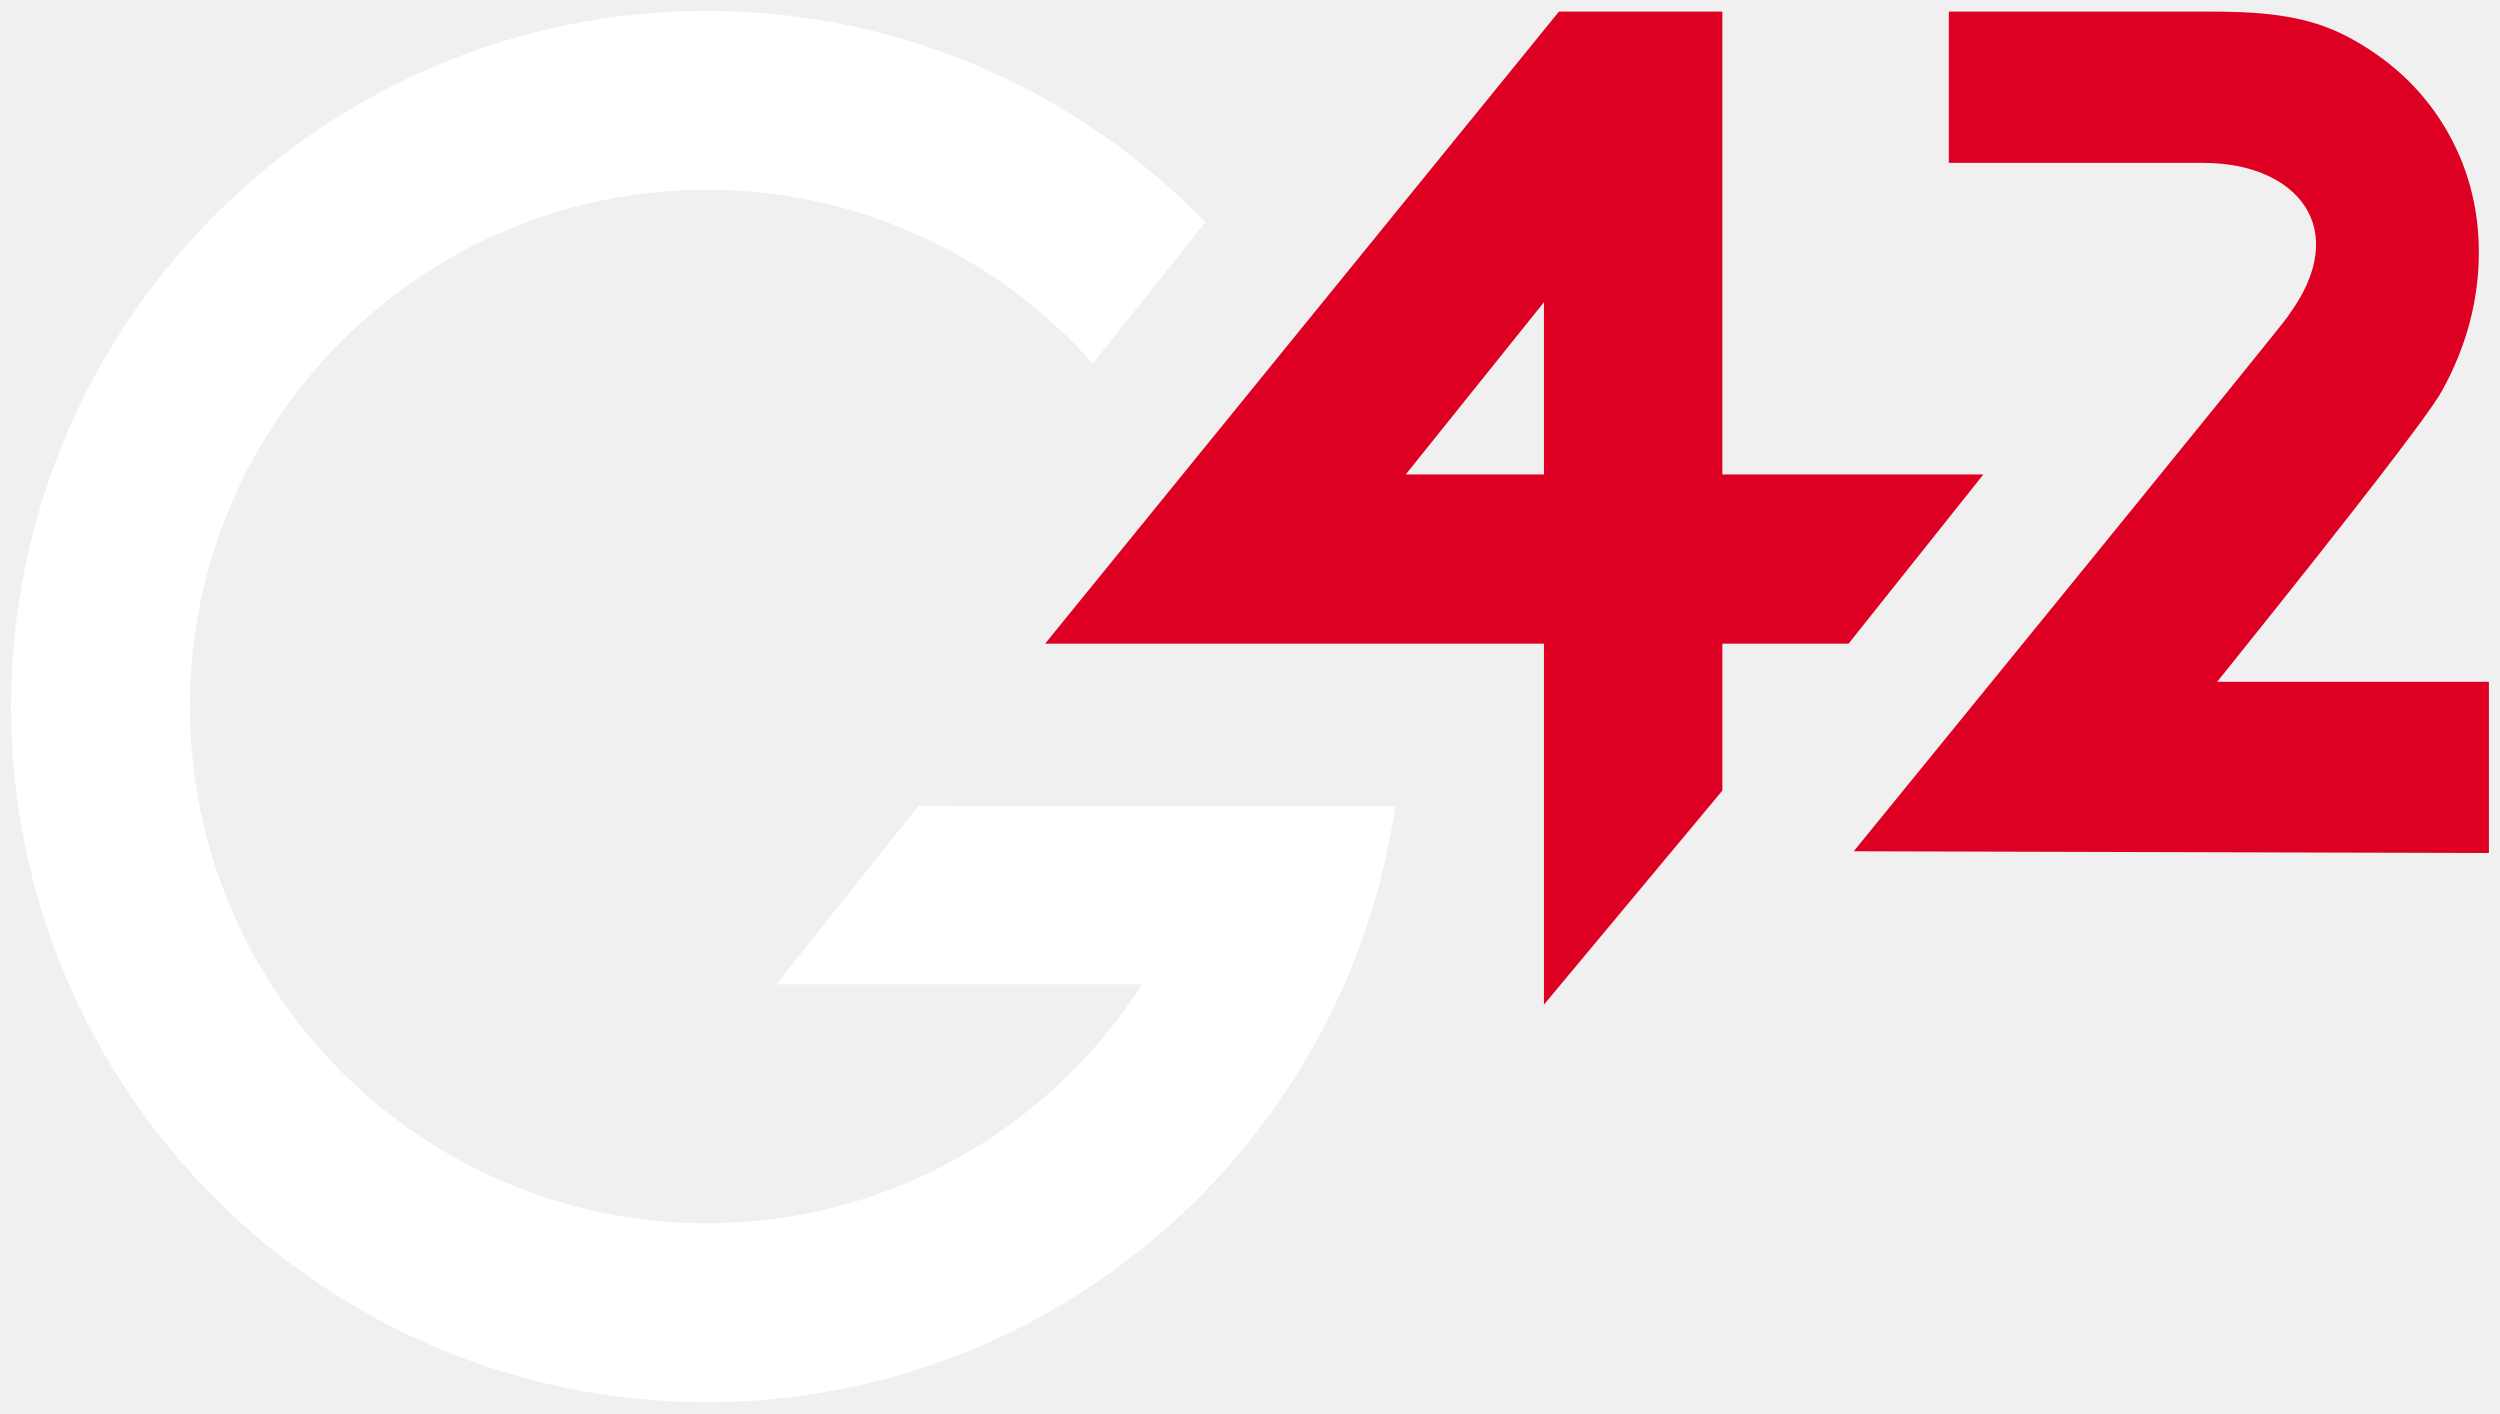
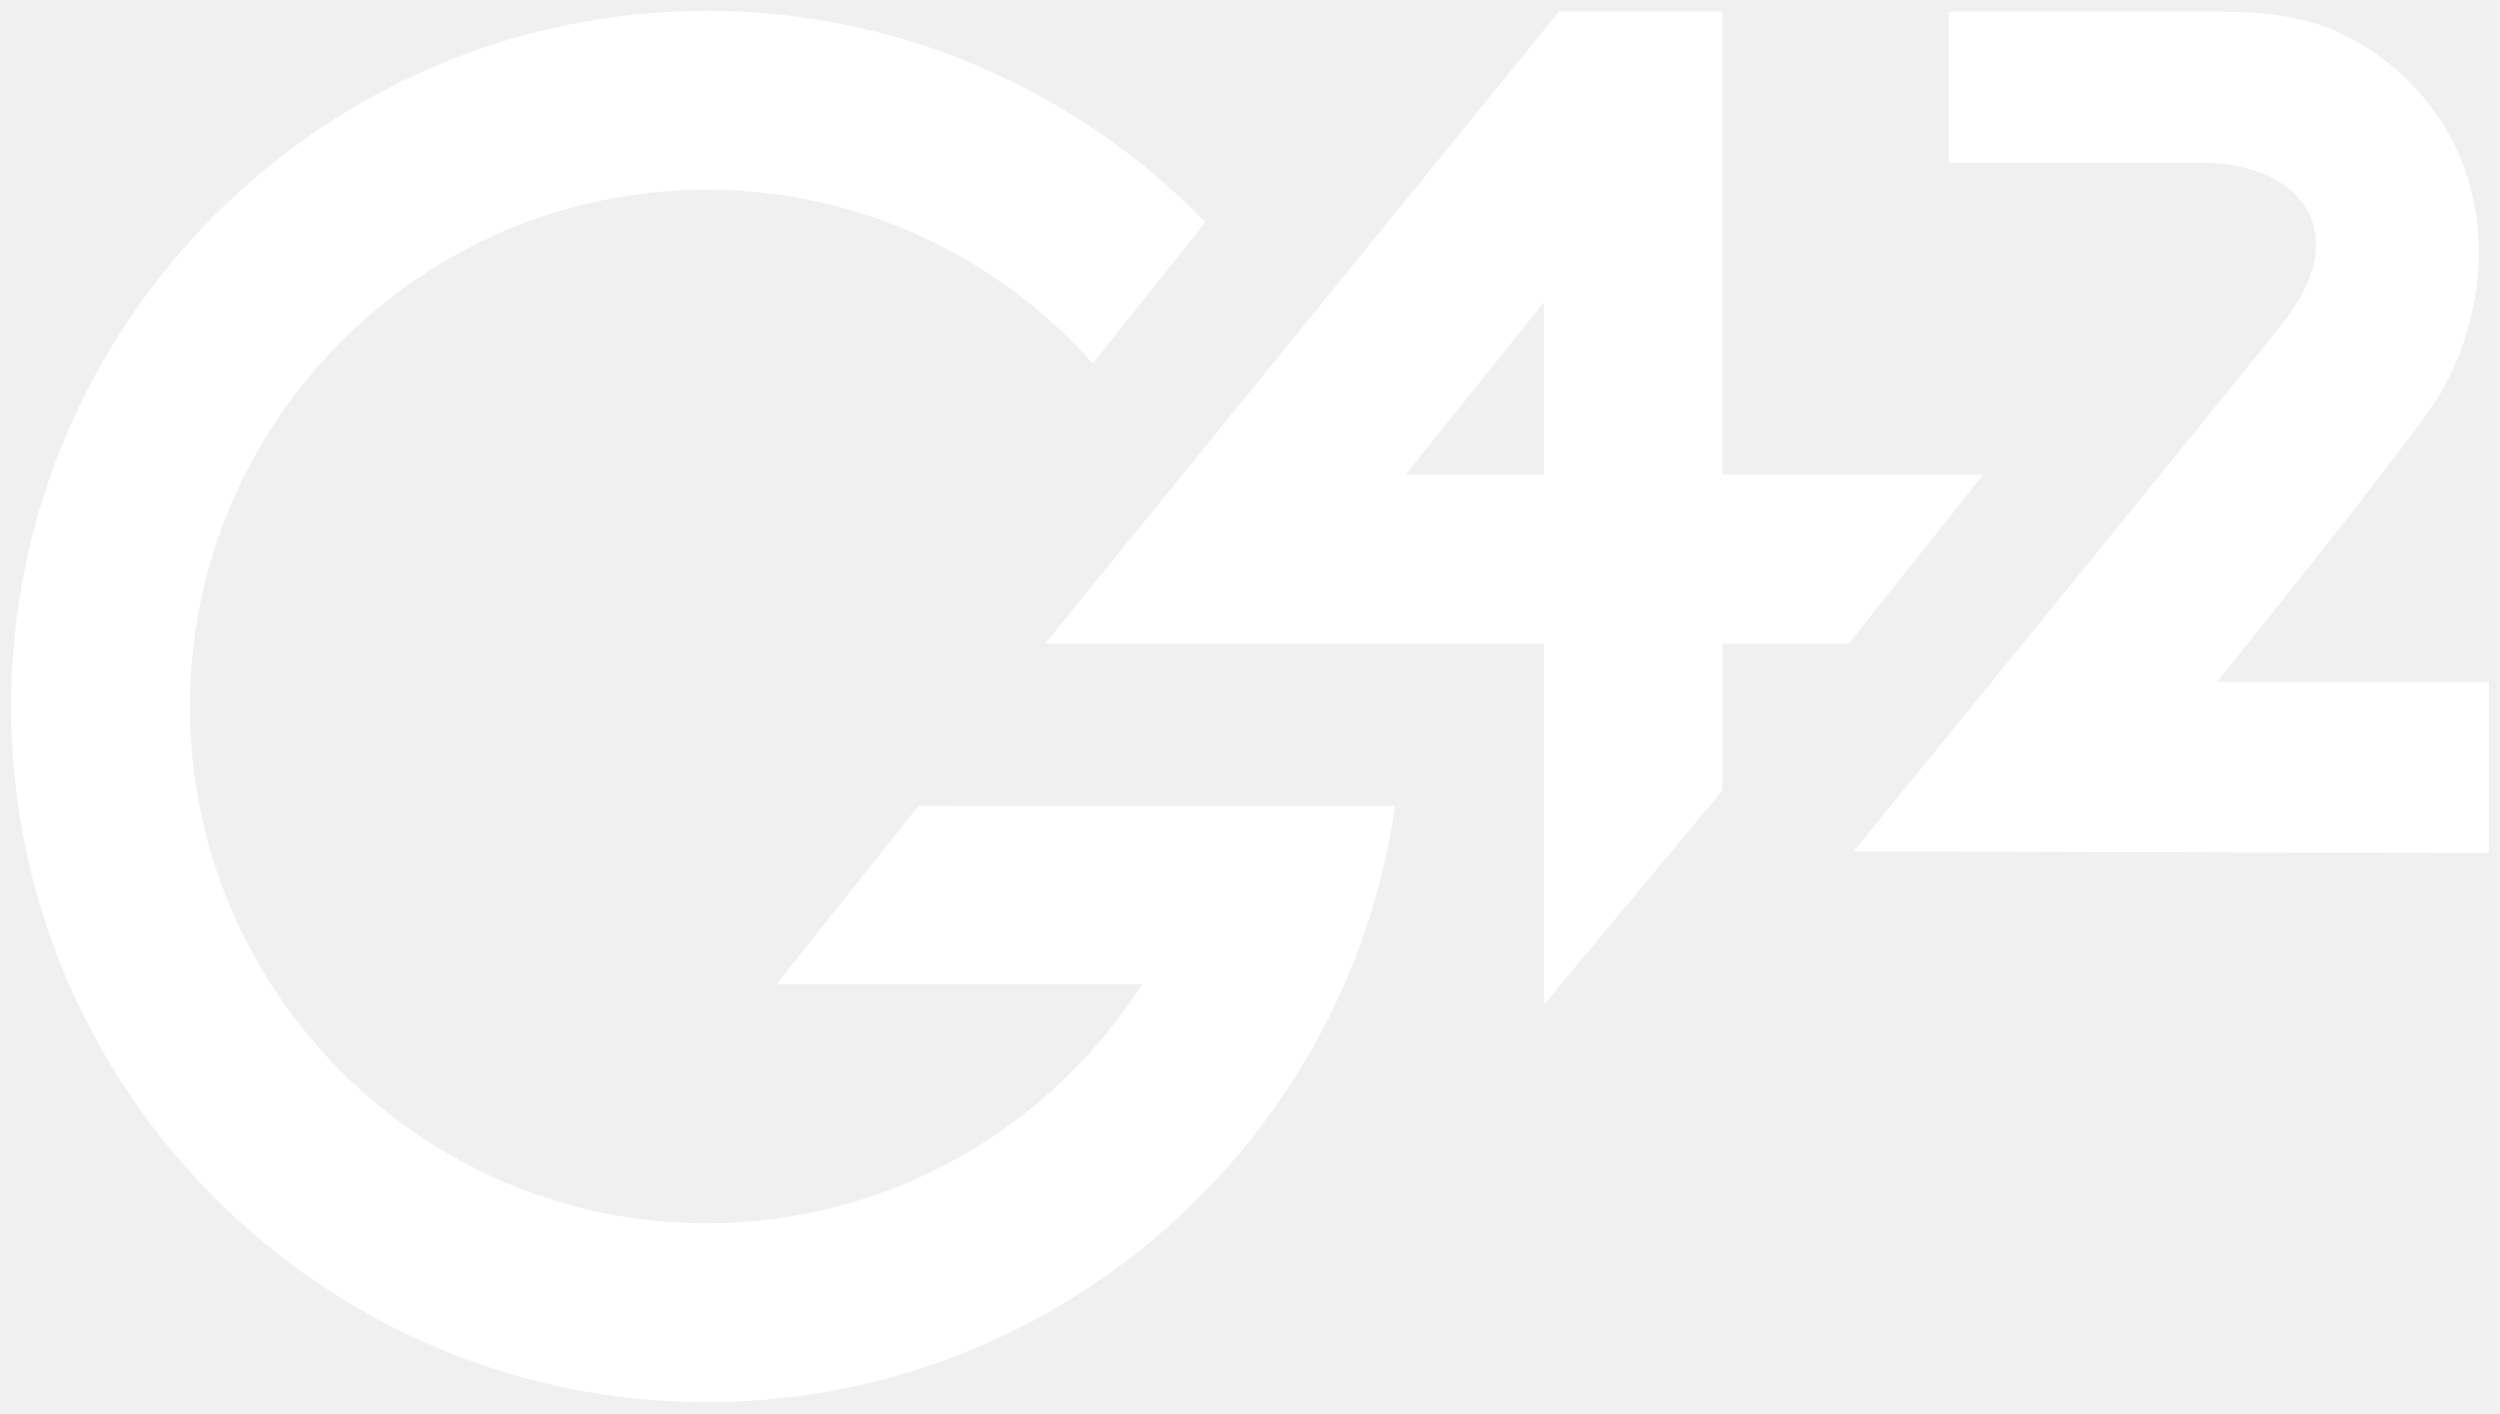
<svg xmlns="http://www.w3.org/2000/svg" version="1.1" id="Layer_1" x="0px" y="0px" viewBox="0 0 115 65" style="enable-background:new 0 0 115 65;" xml:space="preserve">
-   <path style="fill:#DD0023;" d="M85.271,39.158c4.152-5.094,19.552-23.993,19.953-24.578l0.019-0.028l0.016-0.03   c2.991-4.041,0.351-7.029-3.891-7.029H89.646v-6.96h11.825c2.273,0,4.48,0.087,6.492,1.143c1.918,1.007,3.424,2.4,4.478,4.141   c1.053,1.743,1.586,3.689,1.586,5.785c0,2.219-0.579,4.378-1.72,6.419c-0.588,1.05-3.963,5.427-9.503,12.325l-0.817,1.018h12.502   v7.874L85.271,39.158z" />
-   <path style="fill:#DD0023;" d="M71.021,13.903v7.922h-6.357L71.021,13.903z M71.71,0.535L48.074,29.61h22.947v16.602l8.208-9.845  V29.61h5.803l6.203-7.785H79.228V0.535H71.71z" />
+   <path style="fill:#FFFFFF;" d="M85.271,39.158c4.152-5.094,19.552-23.993,19.953-24.578l0.019-0.028l0.016-0.03   c2.991-4.041,0.351-7.029-3.891-7.029H89.646v-6.96h11.825c2.273,0,4.48,0.087,6.492,1.143c1.918,1.007,3.424,2.4,4.478,4.141   c1.053,1.743,1.586,3.689,1.586,5.785c0,2.219-0.579,4.378-1.72,6.419c-0.588,1.05-3.963,5.427-9.503,12.325l-0.817,1.018h12.502   v7.874L85.271,39.158z" />
+   <path style="fill:#FFFFFF;" d="M71.021,13.903v7.922h-6.357L71.021,13.903z M71.71,0.535L48.074,29.61h22.947v16.602l8.208-9.845  V29.61h5.803l6.203-7.785H79.228V0.535H71.71z" />
  <path style="fill:#FFFFFF;" d="M43.869,37.08v-0.013h-1.614l-6.543,8.211h16.826c-4.228,6.604-11.623,10.994-20.03,10.994  c-13.108,0-23.772-10.664-23.772-23.772c0-13.108,10.664-23.772,23.772-23.772c7.057,0,13.402,3.094,17.759,7.993l5.18-6.501  C49.63,4.232,41.499,0.5,32.509,0.5c-17.645,0-32,14.355-32,32s14.355,32,32,32c13.104,0,24.387-7.92,29.33-19.222  c1.127-2.575,1.923-5.325,2.337-8.198H43.869z" />
</svg>
